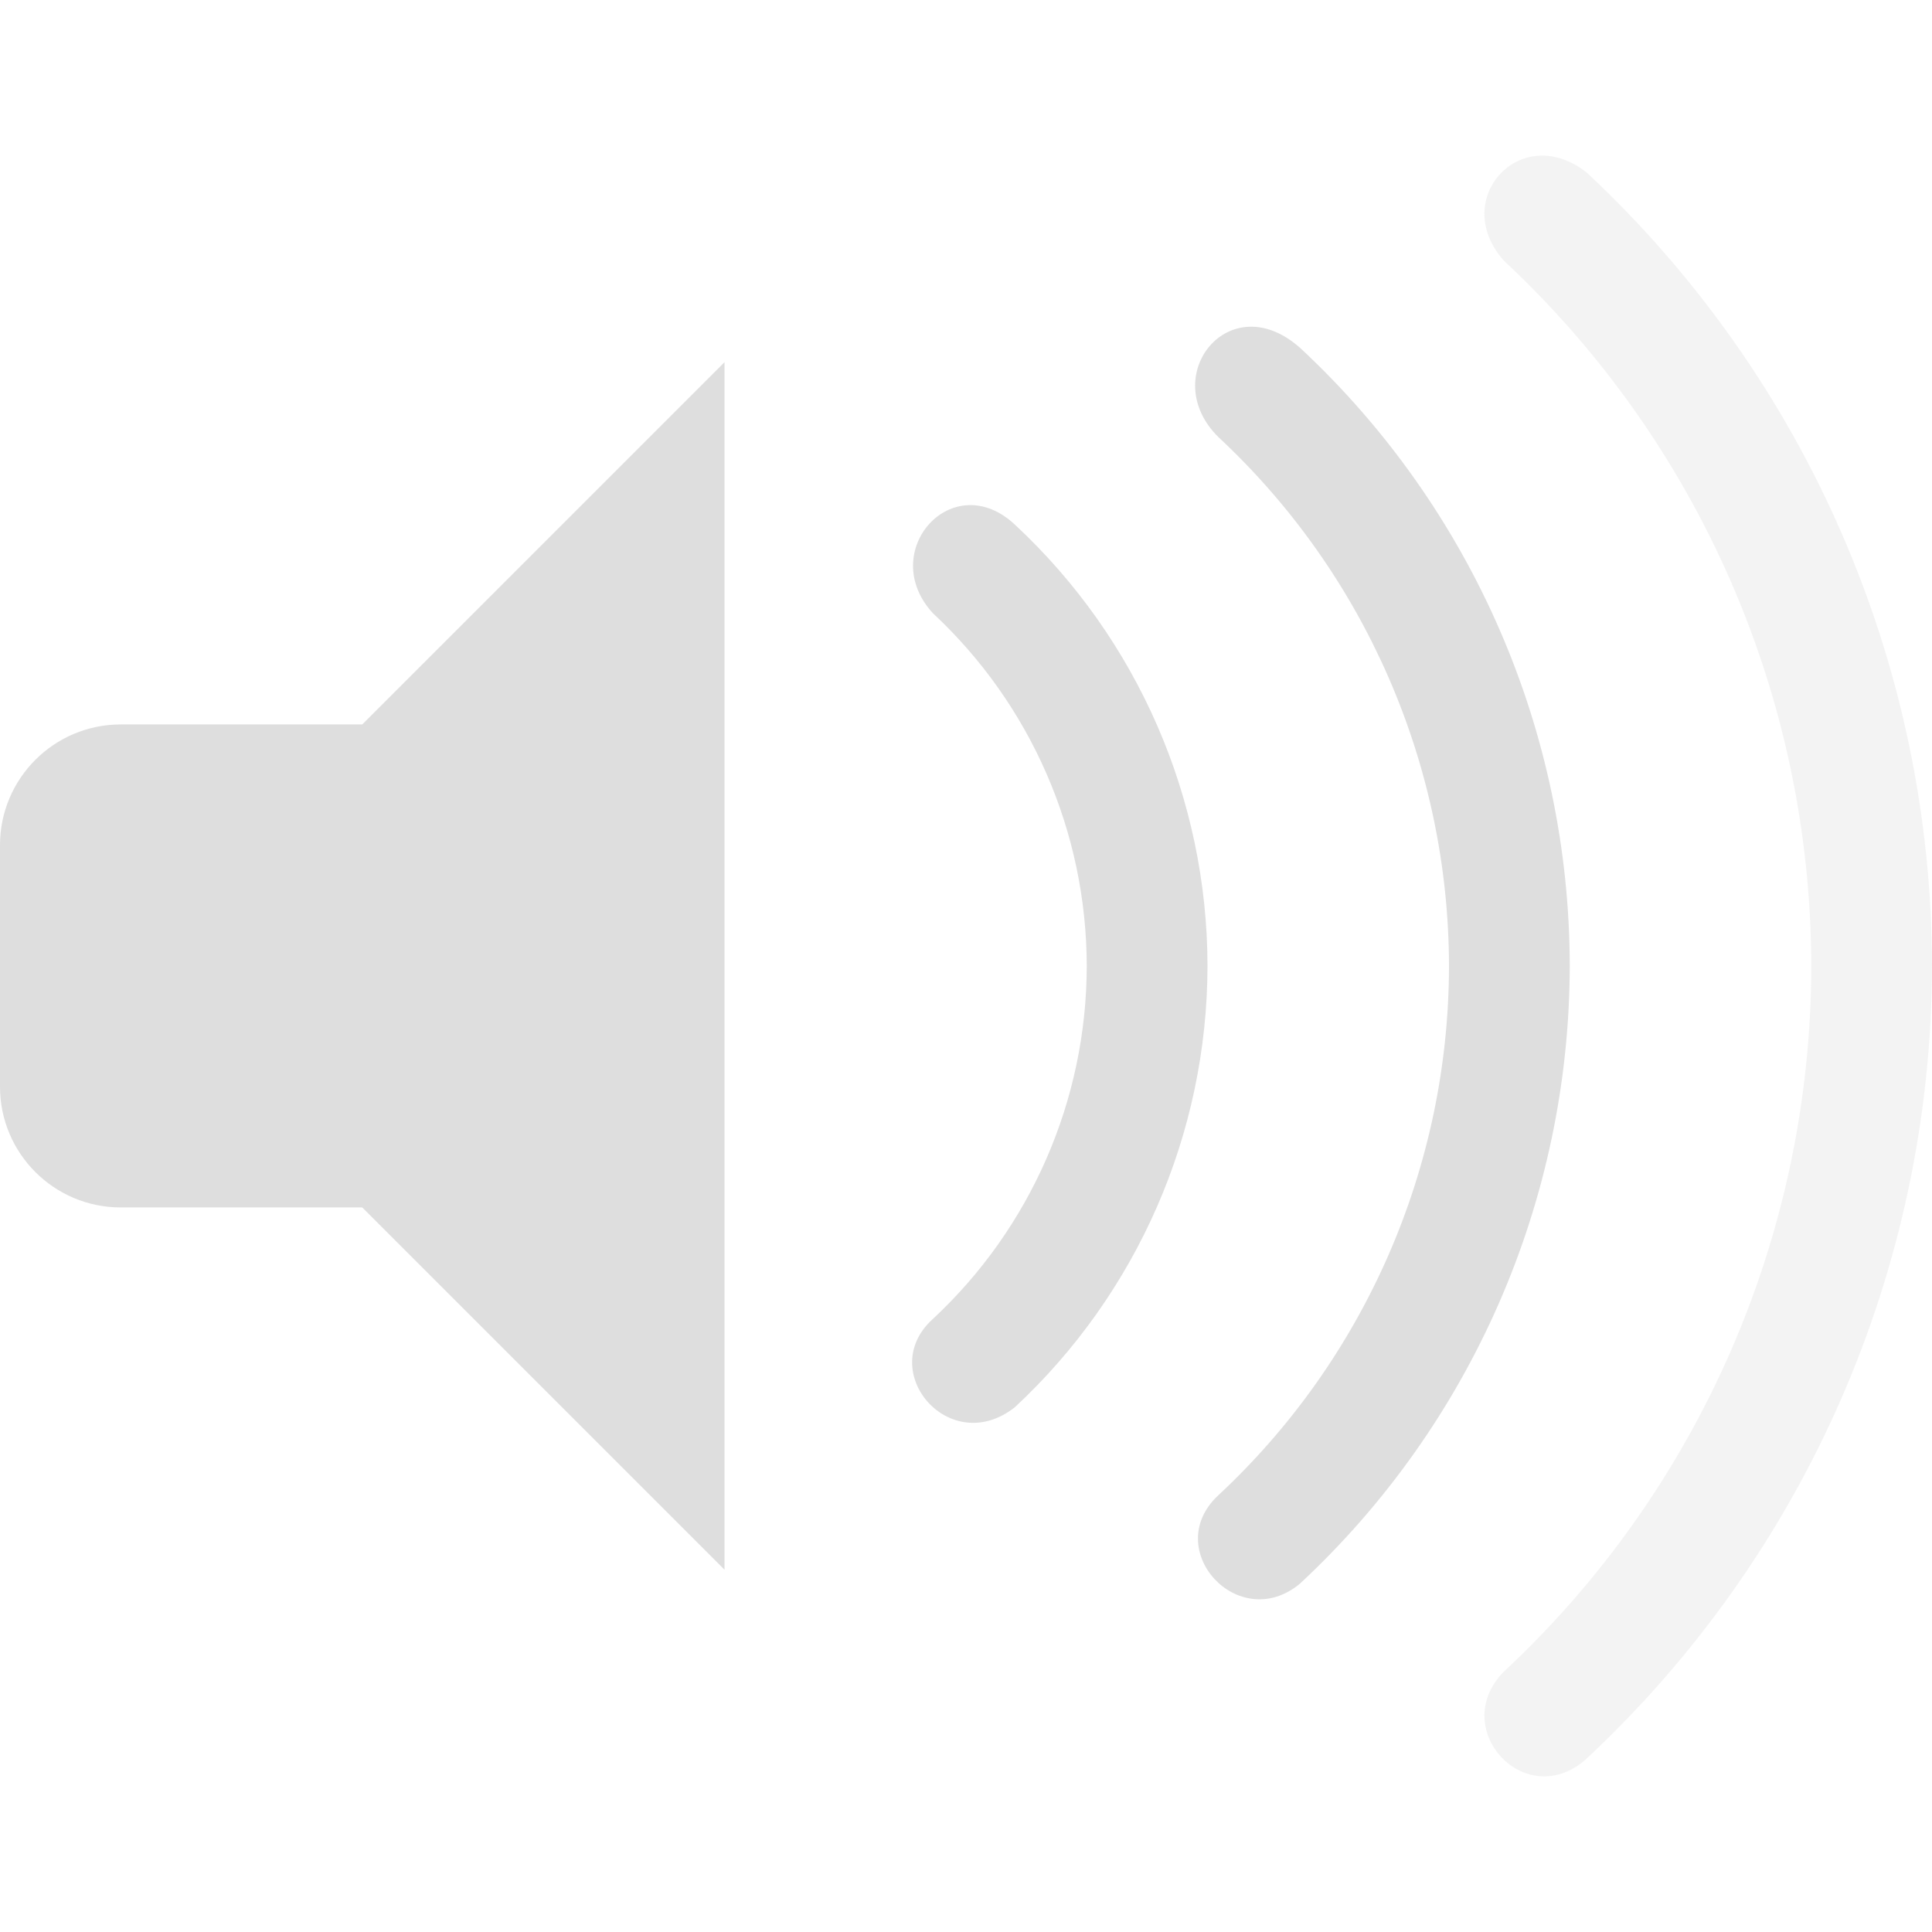
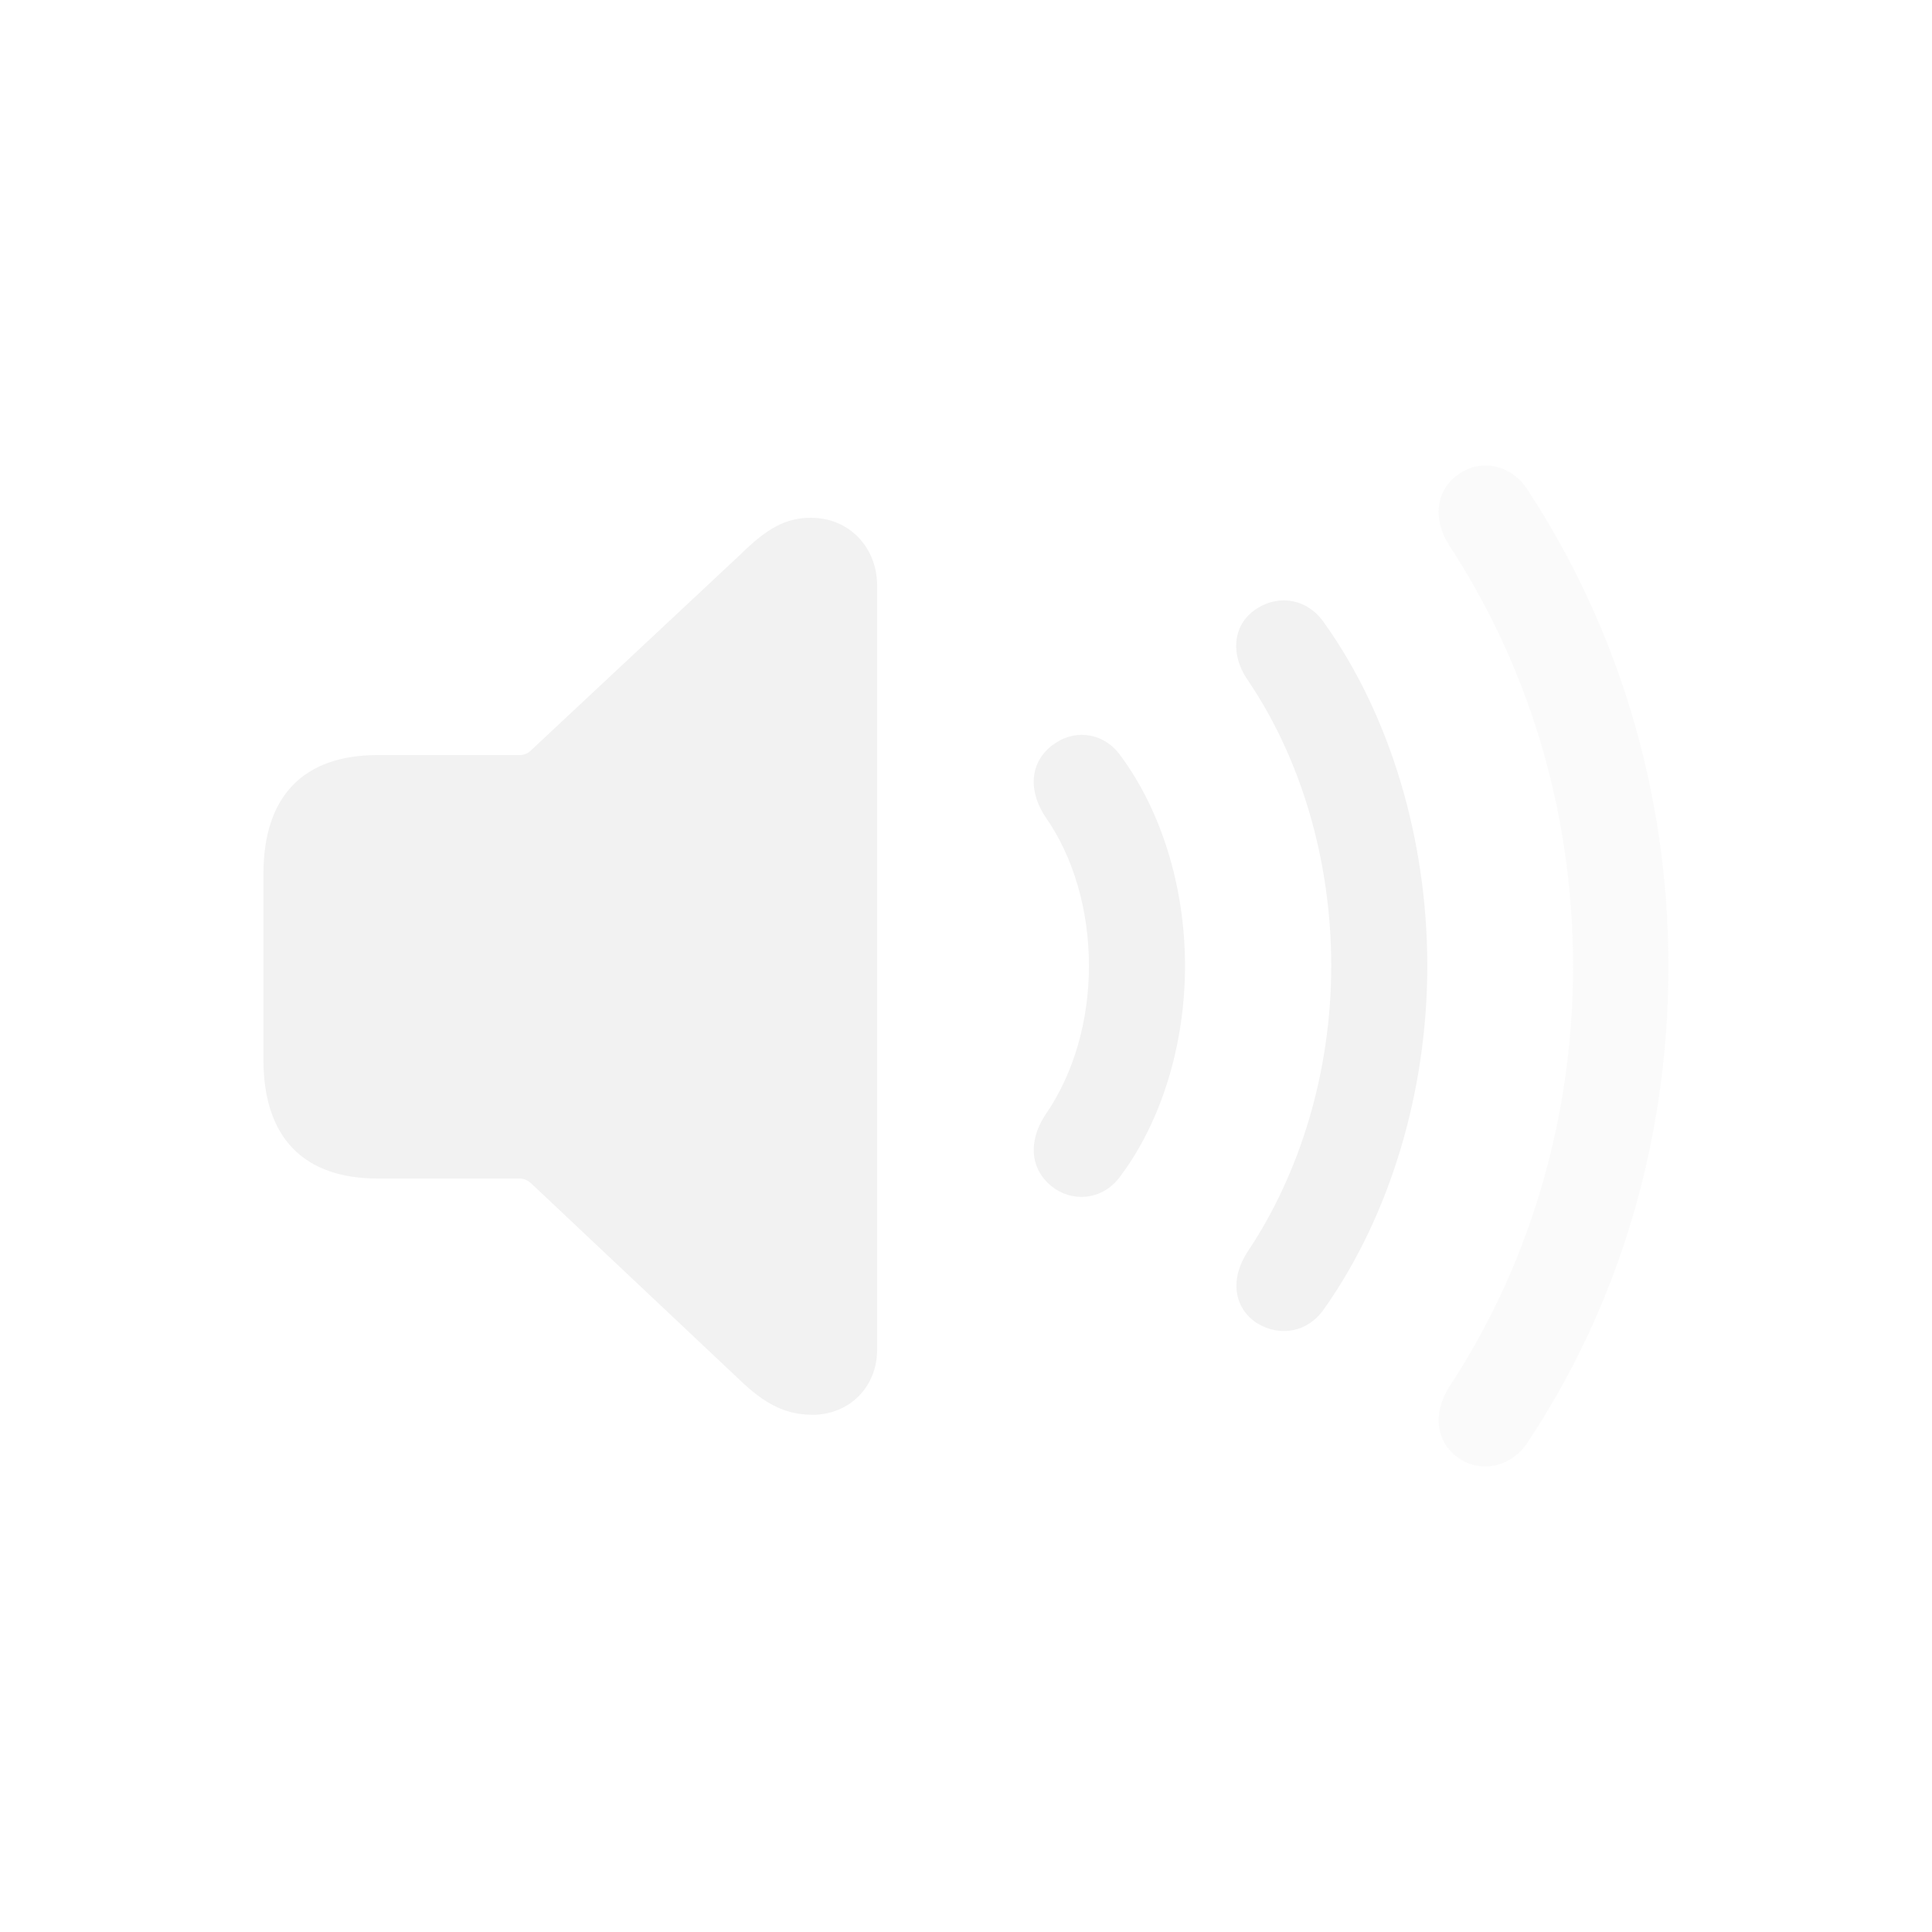
- <svg xmlns="http://www.w3.org/2000/svg" width="16" height="16" version="1.1">
-   <g transform="translate(0 -.00047914)" fill="#dedede">
-     <rect y="6" width="5" height="4" ry="1" fill-rule="evenodd" />
-     <path d="m6 3-3 3v4l3 3z" />
-     <g fill-rule="evenodd">
-       <path d="M 13.139,1.428 C 12.594,1 12,1.652 12.455,2.16 A 8,8 0 0 1 15,8 8,8 0 0 1 12.446,13.852 C 12,14.323 12.626,15 13.123,14.58 A 9,9 0 0 0 16,8 9,9 0 0 0 13.139,1.428 Z" opacity=".35" />
-       <path d="m10.775 2.889c-0.587-0.535-1.199 0.225-0.684 0.732a6 6 0 0 1 1.909 4.379 6 6 0 0 1-1.916 4.389c-0.469 0.446 0.173 1.146 0.68 0.728a7 7 0 0 0 2.236-5.117 7 7 0 0 0-2.225-5.111z" />
-       <path d="M 8.41,4.35 C 7.89,3.856 7.255,4.57 7.727,5.08 A 4,4 0 0 1 9,8 4,4 0 0 1 7.723,10.926 c -0.473,0.43 0.14,1.152 0.68,0.73 A 5,5 0 0 0 10,8 5,5 0 0 0 8.41,4.35 Z" />
-     </g>
+ <svg xmlns="http://www.w3.org/2000/svg" width="22" height="22" version="1.1">
+   <defs>
+     <style id="current-color-scheme" type="text/css">.ColorScheme-Text { color:#f2f2f2; } .ColorScheme-Highlight { color:#4285f4; }</style>
+   </defs>
+   <g class="ColorScheme-Text" fill="currentColor">
+     <path d="m16.623 16.612c0.251 0.165 0.587 0.091 0.769-0.182 1.003-1.505 1.607-3.374 1.607-5.426 0-2.058-0.616-3.922-1.607-5.432-0.182-0.279-0.519-0.348-0.769-0.182-0.274 0.177-0.314 0.513-0.125 0.815 0.872 1.328 1.414 2.975 1.414 4.799 0 1.813-0.541 3.471-1.414 4.794-0.188 0.302-0.148 0.638 0.125 0.815z" opacity=".35" />
+     <path d="m9.247 16.111c0.427 0 0.741-0.319 0.741-0.741v-8.704c0-0.427-0.314-0.77-0.752-0.77-0.291 0-0.502 0.12-0.809 0.422l-2.383 2.229c-0.034 0.034-0.08 0.051-0.131 0.051h-1.613c-0.844 0-1.3 0.467-1.3 1.351v2.12c0 0.883 0.456 1.351 1.3 1.351h1.613c0.051 0 0.091 0.017 0.131 0.051l2.383 2.246c0.285 0.274 0.524 0.393 0.821 0.393z" />
+     <path d="m14.315 15.068c0.262 0.16 0.581 0.103 0.764-0.165 0.741-1.049 1.174-2.457 1.174-3.905 0-1.448-0.428-2.861-1.174-3.905-0.182-0.268-0.502-0.331-0.764-0.165-0.274 0.171-0.314 0.513-0.108 0.815 0.604 0.889 0.952 2.046 0.952 3.255 0 1.203-0.353 2.36-0.952 3.255-0.2 0.302-0.165 0.638 0.108 0.815z" />
+     <path d="m12.018 13.54c0.245 0.16 0.564 0.103 0.741-0.148 0.462-0.616 0.735-1.488 0.735-2.394 0-0.906-0.274-1.773-0.735-2.394-0.177-0.251-0.496-0.308-0.741-0.142-0.279 0.182-0.331 0.519-0.108 0.849 0.314 0.45 0.49 1.054 0.49 1.687 0 0.633-0.177 1.231-0.49 1.687-0.222 0.331-0.171 0.667 0.108 0.855z" />
  </g>
</svg>
